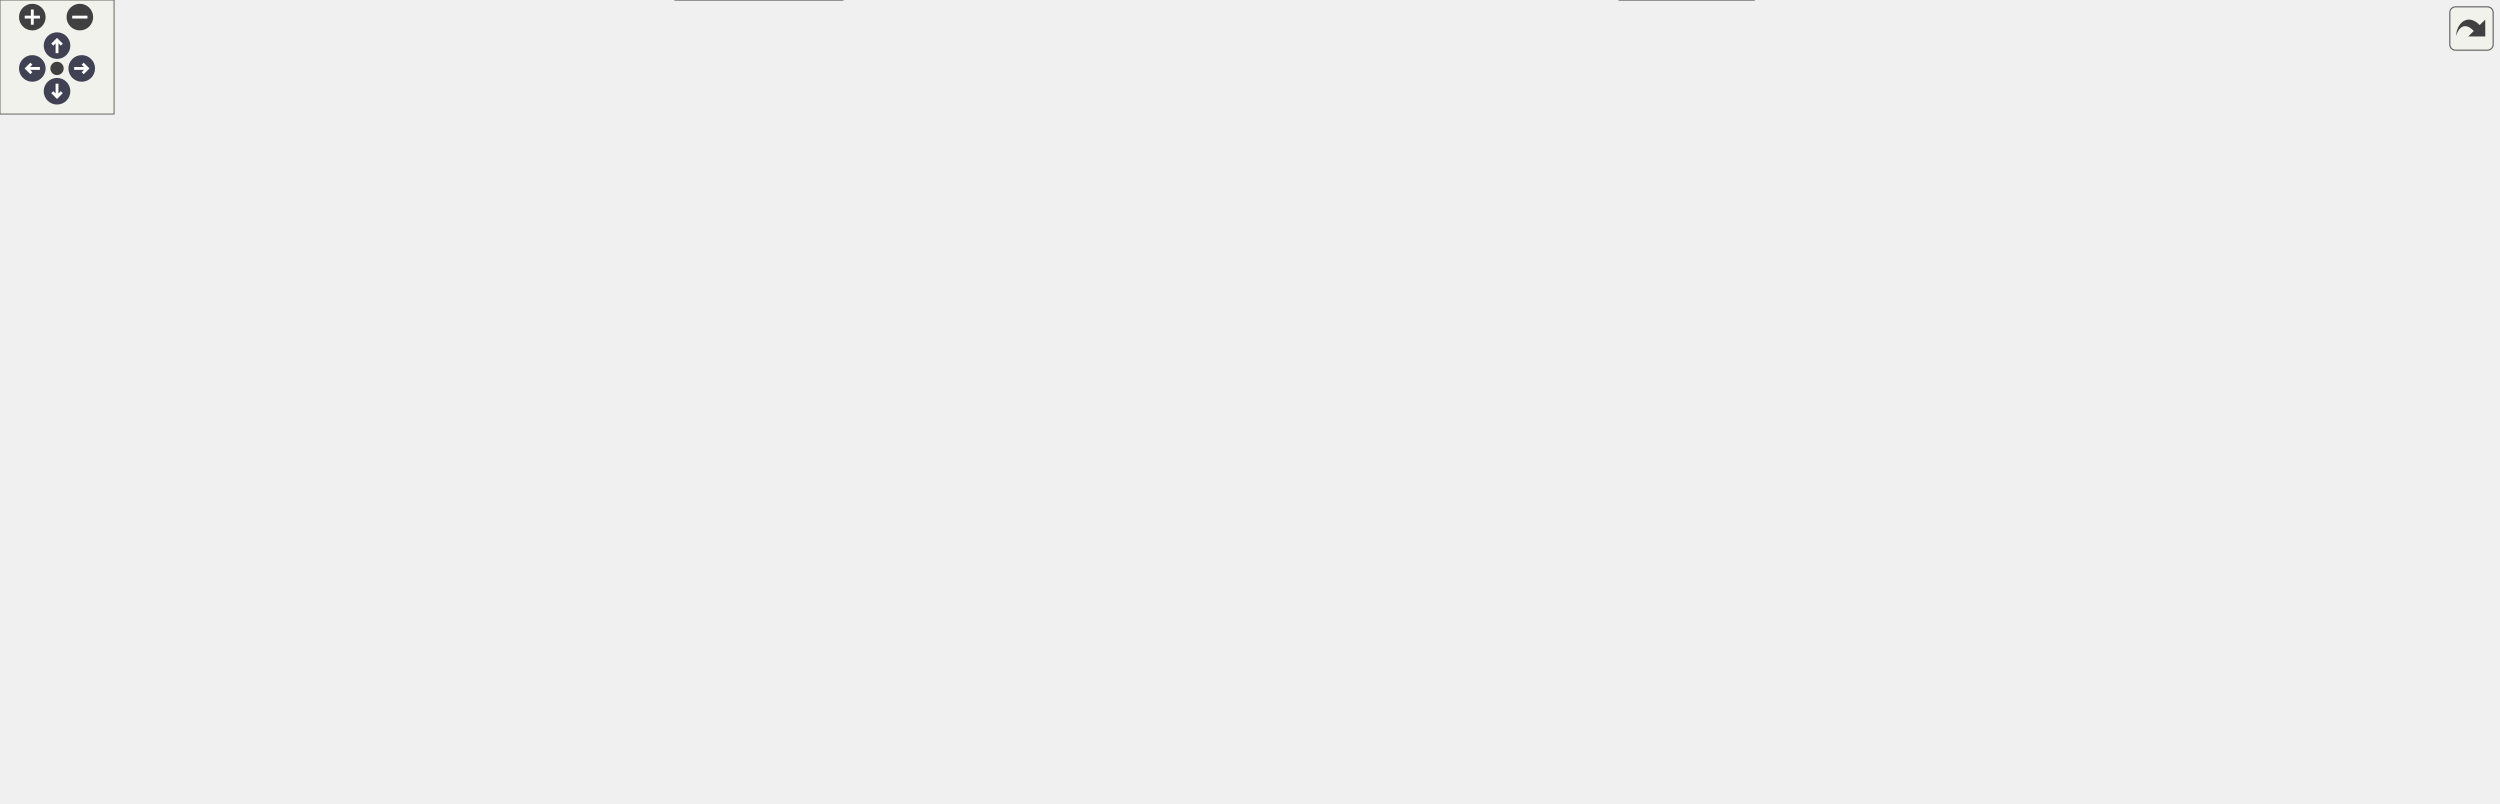
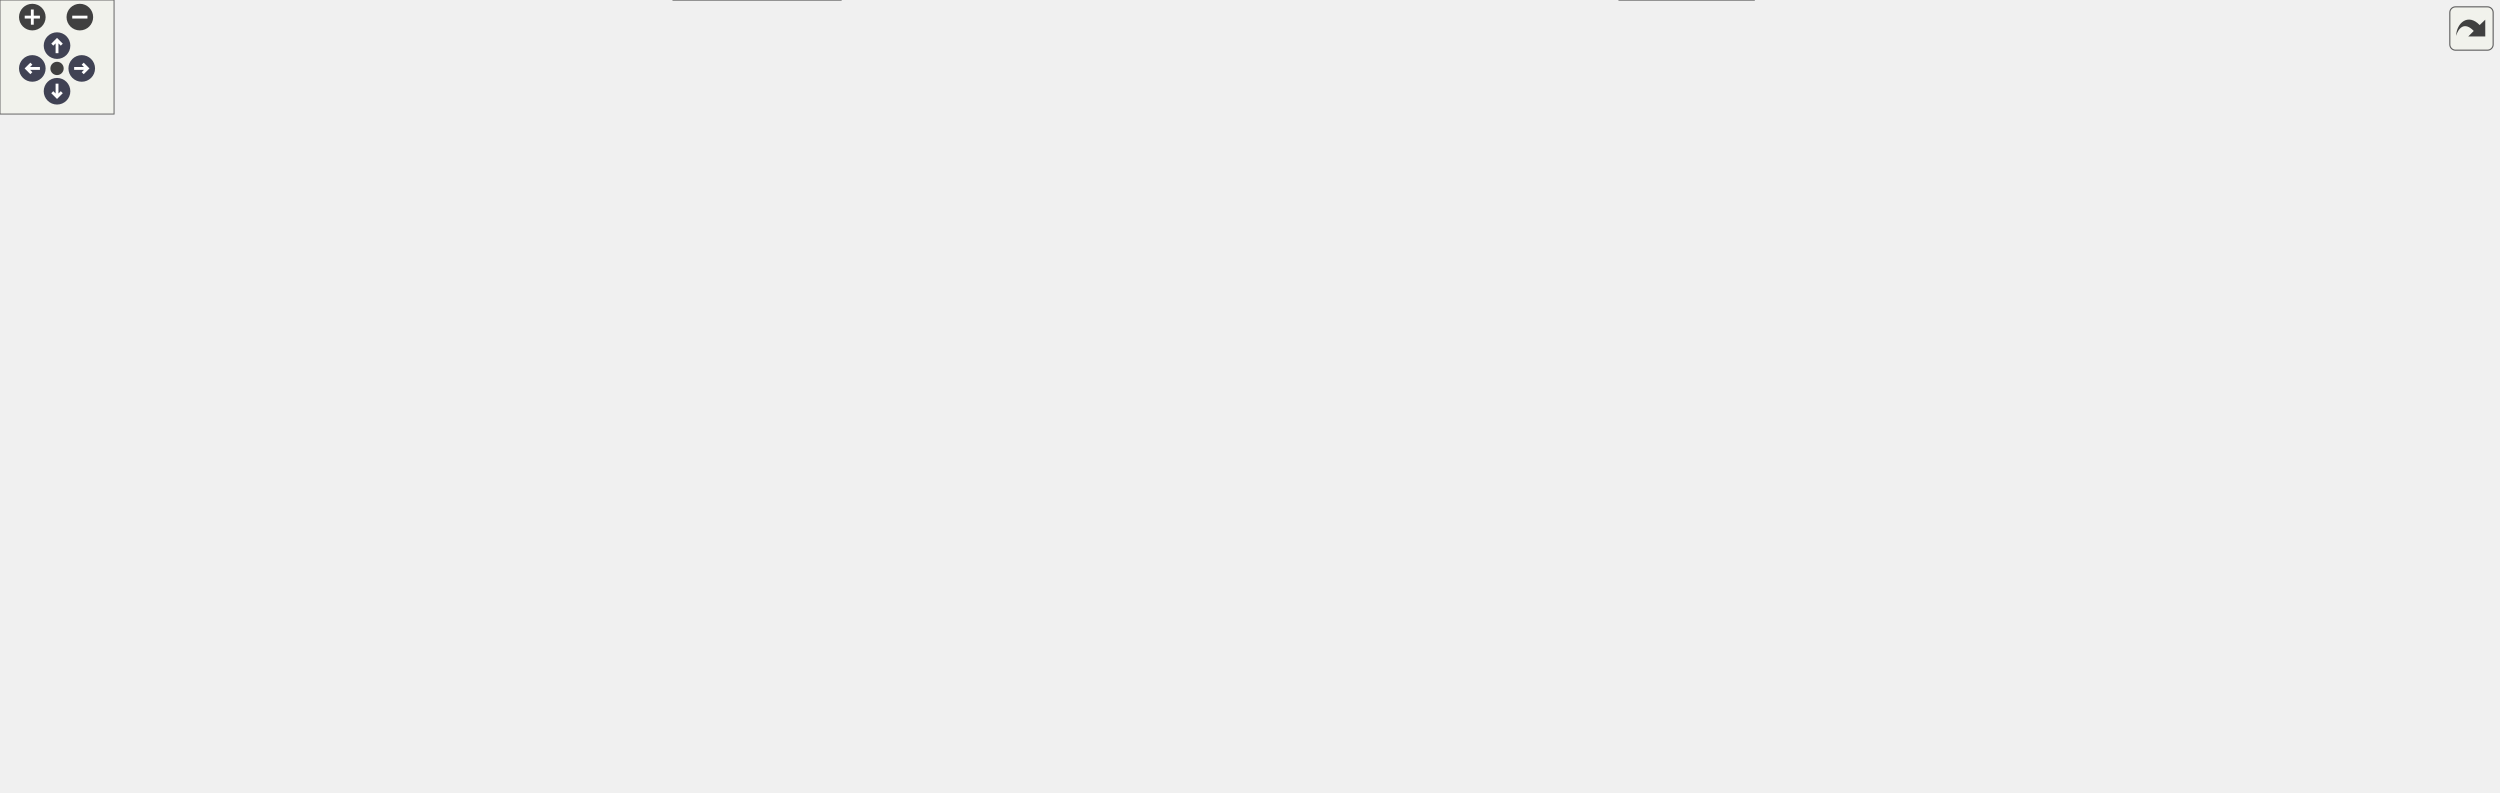
<svg xmlns="http://www.w3.org/2000/svg" xmlns:xlink="http://www.w3.org/1999/xlink" id="main" version="1.1" xml:space="preserve">
  <style type="text/css">
.node, .edge {opacity: 0.7;}
.node.selected, .edge.selected {opacity: 1;}
.edge:hover path { stroke: red; }
.edge:hover polygon { stroke: red; fill: red; }
</style>
  <defs>
    <circle id="rim" cx="0" cy="0" r="7" />
    <circle id="rim2" cx="0" cy="0" r="3.5" />
    <g id="zoomPlus">
      <use xlink:href="#rim" fill="#404040">
        <set attributeName="fill" to="#808080" begin="zoomplus.mouseover" end="zoomplus.mouseout" />
      </use>
      <path d="M-4,0h8M0,-4v8" fill="none" stroke="white" stroke-width="1.5" pointer-events="none" />
    </g>
    <g id="zoomMin">
      <use xlink:href="#rim" fill="#404040">
        <set attributeName="fill" to="#808080" begin="zoomminus.mouseover" end="zoomminus.mouseout" />
      </use>
      <path d="M-4,0h8" fill="none" stroke="white" stroke-width="1.5" pointer-events="none" />
    </g>
    <g id="arrowUp" transform="translate(30 24)">
      <use xlink:href="#rim" />
      <path pointer-events="none" fill="none" stroke="white" stroke-width="1.5" d="M0,-3.0v7 M-2.5,-0.5L0,-3.0L2.5,-0.5" />
    </g>
    <g id="arrowRight" transform="rotate(90) translate(36 -43)">
      <use xlink:href="#rim" />
      <path pointer-events="none" fill="none" stroke="white" stroke-width="1.5" d="M0,-3.0v7 M-2.5,-0.5L0,-3.0L2.5,-0.5" />
    </g>
    <g id="arrowDown" transform="rotate(180) translate(-30 -48)">
      <use xlink:href="#rim" />
      <path pointer-events="none" fill="none" stroke="white" stroke-width="1.5" d="M0,-3.0v7 M-2.5,-0.5L0,-3.0L2.5,-0.5" />
    </g>
    <g id="arrowLeft" transform="rotate(270) translate(-36 17)">
      <use xlink:href="#rim" />
      <path pointer-events="none" fill="none" stroke="white" stroke-width="1.5" d="M0,-3.0v7 M-2.5,-0.5L0,-3.0L2.5,-0.5" />
    </g>
    <g id="resetDef">
      <use xlink:href="#rim2" fill="#404040">
        <set attributeName="fill" to="#808080" begin="reset.mouseover" end="reset.mouseout" />
      </use>
    </g>
  </defs>
  <svg id="graph" class="graph">
    <g id="viewport">
      <g id="Node000001" class="node">
        <g id="a_Node000001">
          <a xlink:title="Compile-time configuration.">
-             <polygon fill="#999999" stroke="#666666" points="694.12,-362 596.38,-362 596.38,-342.75 694.12,-342.75 694.12,-362" />
-             <text text-anchor="middle" x="645.25" y="-348.5" font-family="Helvetica,sans-Serif" font-size="10.00">include/sir/config.h</text>
+             <polygon fill="#999999" stroke="#666666" points="694.12,-356 596.38,-356 596.38,-337.5 694.12,-337.5 694.12,-356" />
+             <text text-anchor="middle" x="645.25" y="-342.5" font-family="Helvetica,sans-Serif" font-size="10.00">include/sir/config.h</text>
          </a>
        </g>
      </g>
      <g id="Node000002" class="node">
        <g id="a_Node000002">
          <a xlink:href="types_8h_source.html" target="_top" xlink:title=" ">
-             <polygon fill="white" stroke="#666666" points="693,-306.75 597.5,-306.75 597.5,-287.5 693,-287.5 693,-306.75" />
-             <text text-anchor="middle" x="645.25" y="-293.25" font-family="Helvetica,sans-Serif" font-size="10.00">include/sir/types.h</text>
+             <polygon fill="white" stroke="#666666" points="693,-301.5 597.5,-301.5 597.5,-283 693,-283 693,-301.5" />
+             <text text-anchor="middle" x="645.25" y="-288" font-family="Helvetica,sans-Serif" font-size="10.00">include/sir/types.h</text>
          </a>
        </g>
      </g>
      <g id="edge1_Node000001_Node000002" class="edge">
        <g id="a_edge1_Node000001_Node000002">
          <a xlink:title=" ">
-             <path fill="none" stroke="#63b8ff" d="M645.25,-331.13C645.25,-322.84 645.25,-313.67 645.25,-307.11" />
-             <polygon fill="#63b8ff" stroke="#63b8ff" points="641.75,-331.07 645.25,-341.07 648.75,-331.07 641.75,-331.07" />
+             <path fill="none" stroke="#63b8ff" d="M645.25,-326.22C645.25,-317.79 645.25,-308.36 645.25,-301.76" />
+             <polygon fill="#63b8ff" stroke="#63b8ff" points="641.75,-326.08 645.25,-336.08 648.75,-326.08 641.75,-326.08" />
          </a>
        </g>
      </g>
      <g id="Node000003" class="node">
        <g id="a_Node000003">
          <a xlink:href="sir_8h.html" target="_top" xlink:title="Public interface to libsir.">
-             <polygon fill="white" stroke="#666666" points="548.12,-129.75 480.38,-129.75 480.38,-110.5 548.12,-110.5 548.12,-129.75" />
-             <text text-anchor="middle" x="514.25" y="-116.25" font-family="Helvetica,sans-Serif" font-size="10.00">include/sir.h</text>
+             <polygon fill="white" stroke="#666666" points="548.5,-127.5 480,-127.5 480,-109 548.5,-109 548.5,-127.5" />
+             <text text-anchor="middle" x="514.25" y="-114" font-family="Helvetica,sans-Serif" font-size="10.00">include/sir.h</text>
          </a>
        </g>
      </g>
      <g id="edge2_Node000002_Node000003" class="edge">
        <g id="a_edge2_Node000002_Node000003">
          <a xlink:title=" ">
-             <path fill="none" stroke="#63b8ff" d="M615.51,-281.97C582.53,-264.43 531.12,-231.11 509.25,-185 500.67,-166.91 506.63,-142.68 510.92,-129.89" />
-             <polygon fill="#63b8ff" stroke="#63b8ff" points="613.66,-284.96 624.16,-286.42 616.86,-278.74 613.66,-284.96" />
+             <path fill="none" stroke="#63b8ff" d="M616.21,-277.83C583.29,-260.81 531.32,-228.03 509.25,-182 500.75,-164.26 506.67,-140.45 510.94,-127.87" />
+             <polygon fill="#63b8ff" stroke="#63b8ff" points="614.26,-281.27 624.77,-282.61 617.39,-275 614.26,-281.27" />
          </a>
        </g>
      </g>
      <g id="Node000010" class="node">
        <g id="a_Node000010">
          <a xlink:href="condition_8h.html" target="_top" xlink:title=" ">
-             <polygon fill="white" stroke="#666666" points="110.5,-185 0,-185 0,-165.75 110.5,-165.75 110.5,-185" />
-             <text text-anchor="middle" x="55.25" y="-171.5" font-family="Helvetica,sans-Serif" font-size="10.00">include/sir/condition.h</text>
+             <polygon fill="white" stroke="#666666" points="110.5,-182 0,-182 0,-163.5 110.5,-163.5 110.5,-182" />
+             <text text-anchor="middle" x="55.25" y="-168.5" font-family="Helvetica,sans-Serif" font-size="10.00">include/sir/condition.h</text>
          </a>
        </g>
      </g>
      <g id="edge10_Node000002_Node000010" class="edge">
        <g id="a_edge10_Node000002_Node000010">
          <a xlink:title=" ">
-             <path fill="none" stroke="#63b8ff" d="M585.75,-296.27C467.18,-295.7 205.96,-289.97 126.25,-251.5 95.22,-236.52 70.8,-201.75 60.53,-185.3" />
-             <polygon fill="#63b8ff" stroke="#63b8ff" points="585.59,-299.77 595.6,-296.3 585.61,-292.77 585.59,-299.77" />
+             <path fill="none" stroke="#63b8ff" d="M586.37,-291.42C467.95,-290.92 205.39,-285.37 125.25,-247 94.79,-232.42 70.64,-198.51 60.48,-182.46" />
+             <polygon fill="#63b8ff" stroke="#63b8ff" points="586.02,-294.92 596.04,-291.45 586.05,-287.92 586.02,-294.92" />
          </a>
        </g>
      </g>
      <g id="Node000012" class="node">
        <g id="a_Node000012">
          <a xlink:href="console_8h_source.html" target="_top" xlink:title=" ">
-             <polygon fill="white" stroke="#666666" points="187.88,-129.75 82.62,-129.75 82.62,-110.5 187.88,-110.5 187.88,-129.75" />
-             <text text-anchor="middle" x="135.25" y="-116.25" font-family="Helvetica,sans-Serif" font-size="10.00">include/sir/console.h</text>
+             <polygon fill="white" stroke="#666666" points="187.88,-127.5 82.62,-127.5 82.62,-109 187.88,-109 187.88,-127.5" />
+             <text text-anchor="middle" x="135.25" y="-114" font-family="Helvetica,sans-Serif" font-size="10.00">include/sir/console.h</text>
          </a>
        </g>
      </g>
      <g id="edge12_Node000002_Node000012" class="edge">
        <g id="a_edge12_Node000002_Node000012">
          <a xlink:title=" ">
-             <path fill="none" stroke="#63b8ff" d="M585.73,-296.24C511.26,-294.75 380.69,-286.7 275.25,-251.5 219.25,-232.81 198.73,-229.78 160.25,-185 146.13,-168.56 139.45,-143.21 136.77,-129.93" />
-             <polygon fill="#63b8ff" stroke="#63b8ff" points="585.62,-299.74 595.68,-296.4 585.73,-292.74 585.62,-299.74" />
+             <path fill="none" stroke="#63b8ff" d="M586.37,-290.87C512.83,-288.87 383.95,-280.35 279.25,-247 221.46,-228.59 199.24,-227.61 159.25,-182 145.26,-166.04 139.03,-141.06 136.6,-127.95" />
+             <polygon fill="#63b8ff" stroke="#63b8ff" points="586.17,-294.38 596.25,-291.12 586.33,-287.39 586.17,-294.38" />
          </a>
        </g>
      </g>
      <g id="Node000013" class="node">
        <g id="a_Node000013">
          <a xlink:href="defaults_8h.html" target="_top" xlink:title="Default levels, options, and text styling.">
-             <polygon fill="white" stroke="#666666" points="744.25,-185 638.25,-185 638.25,-165.75 744.25,-165.75 744.25,-185" />
-             <text text-anchor="middle" x="691.25" y="-171.5" font-family="Helvetica,sans-Serif" font-size="10.00">include/sir/defaults.h</text>
+             <polygon fill="white" stroke="#666666" points="744.25,-182 638.25,-182 638.25,-163.5 744.25,-163.5 744.25,-182" />
+             <text text-anchor="middle" x="691.25" y="-168.5" font-family="Helvetica,sans-Serif" font-size="10.00">include/sir/defaults.h</text>
          </a>
        </g>
      </g>
      <g id="edge13_Node000002_Node000013" class="edge">
        <g id="a_edge13_Node000002_Node000013">
          <a xlink:title=" ">
-             <path fill="none" stroke="#63b8ff" d="M652.75,-276.6C662.83,-250.37 680.32,-204.82 687.75,-185.48" />
-             <polygon fill="#63b8ff" stroke="#63b8ff" points="649.57,-275.12 649.25,-285.71 656.1,-277.63 649.57,-275.12" />
+             <path fill="none" stroke="#63b8ff" d="M652.46,-272.84C662.52,-247.13 680.4,-201.46 687.85,-182.44" />
+             <polygon fill="#63b8ff" stroke="#63b8ff" points="648.94,-271.21 648.56,-281.8 655.46,-273.76 648.94,-271.21" />
          </a>
        </g>
      </g>
      <g id="Node000014" class="node">
        <g id="a_Node000014">
          <a xlink:href="errors_8h_source.html" target="_top" xlink:title=" ">
-             <polygon fill="white" stroke="#666666" points="462.38,-245.88 366.12,-245.88 366.12,-226.62 462.38,-226.62 462.38,-245.88" />
-             <text text-anchor="middle" x="414.25" y="-232.38" font-family="Helvetica,sans-Serif" font-size="10.00">include/sir/errors.h</text>
+             <polygon fill="white" stroke="#666666" points="462.75,-241.75 365.75,-241.75 365.75,-223.25 462.75,-223.25 462.75,-241.75" />
+             <text text-anchor="middle" x="414.25" y="-228.25" font-family="Helvetica,sans-Serif" font-size="10.00">include/sir/errors.h</text>
          </a>
        </g>
      </g>
      <g id="edge15_Node000002_Node000014" class="edge">
        <g id="a_edge15_Node000002_Node000014">
          <a xlink:title=" ">
-             <path fill="none" stroke="#63b8ff" d="M598.7,-284.26C554.76,-273.06 489.83,-256.51 449.88,-246.33" />
-             <polygon fill="#63b8ff" stroke="#63b8ff" points="597.64,-287.6 608.2,-286.68 599.37,-280.82 597.64,-287.6" />
+             <path fill="none" stroke="#63b8ff" d="M599.95,-279.92C555.67,-268.86 489.23,-252.25 448.99,-242.18" />
+             <polygon fill="#63b8ff" stroke="#63b8ff" points="598.87,-283.51 609.42,-282.54 600.56,-276.72 598.87,-283.51" />
          </a>
        </g>
      </g>
      <g id="Node000015" class="node">
        <g id="a_Node000015">
          <a xlink:href="helpers_8h_source.html" target="_top" xlink:title=" ">
-             <polygon fill="white" stroke="#666666" points="272.75,-185 169.75,-185 169.75,-165.75 272.75,-165.75 272.75,-185" />
-             <text text-anchor="middle" x="221.25" y="-171.5" font-family="Helvetica,sans-Serif" font-size="10.00">include/sir/helpers.h</text>
+             <polygon fill="white" stroke="#666666" points="272.12,-182 168.38,-182 168.38,-163.5 272.12,-163.5 272.12,-182" />
+             <text text-anchor="middle" x="220.25" y="-168.5" font-family="Helvetica,sans-Serif" font-size="10.00">include/sir/helpers.h</text>
          </a>
        </g>
      </g>
      <g id="edge32_Node000002_Node000015" class="edge">
        <g id="a_edge32_Node000002_Node000015">
          <a xlink:title=" ">
-             <path fill="none" stroke="#63b8ff" d="M585.66,-295.11C522,-292.31 419.07,-282.77 336.25,-251.5 293.64,-235.41 250.6,-201.51 231.49,-185.33" />
-             <polygon fill="#63b8ff" stroke="#63b8ff" points="585.43,-298.6 595.56,-295.5 585.7,-291.61 585.43,-298.6" />
+             <path fill="none" stroke="#63b8ff" d="M586.09,-289.99C522.74,-286.99 420.16,-277.36 337.25,-247 294.27,-231.26 250.29,-198.23 230.74,-182.47" />
+             <polygon fill="#63b8ff" stroke="#63b8ff" points="585.92,-293.52 596.06,-290.46 586.22,-286.53 585.92,-293.52" />
          </a>
        </g>
      </g>
      <g id="Node000017" class="node">
        <g id="a_Node000017">
          <a xlink:href="filecache_8h_source.html" target="_top" xlink:title=" ">
-             <polygon fill="white" stroke="#666666" points="752.5,-129.75 642,-129.75 642,-110.5 752.5,-110.5 752.5,-129.75" />
-             <text text-anchor="middle" x="697.25" y="-116.25" font-family="Helvetica,sans-Serif" font-size="10.00">include/sir/filecache.h</text>
+             <polygon fill="white" stroke="#666666" points="752.5,-127.5 642,-127.5 642,-109 752.5,-109 752.5,-127.5" />
+             <text text-anchor="middle" x="697.25" y="-114" font-family="Helvetica,sans-Serif" font-size="10.00">include/sir/filecache.h</text>
          </a>
        </g>
      </g>
      <g id="edge29_Node000002_Node000017" class="edge">
        <g id="a_edge29_Node000002_Node000017">
          <a xlink:title=" ">
-             <path fill="none" stroke="#63b8ff" d="M668.51,-280.77C694.82,-261.85 736.2,-227 753.25,-185 756.47,-177.07 756.96,-173.46 753.25,-165.75 745.53,-149.73 728.96,-137.69 715.84,-130.17" />
-             <polygon fill="#63b8ff" stroke="#63b8ff" points="666.7,-277.77 660.49,-286.35 670.7,-283.51 666.7,-277.77" />
+             <path fill="none" stroke="#63b8ff" d="M668.16,-276.49C694.43,-258.04 736.1,-223.75 753.25,-182 762.68,-159.04 734.89,-138.9 715.16,-127.96" />
+             <polygon fill="#63b8ff" stroke="#63b8ff" points="666.54,-274.04 660.24,-282.56 670.48,-279.82 666.54,-274.04" />
          </a>
        </g>
      </g>
      <g id="Node000018" class="node">
        <g id="a_Node000018">
          <a xlink:href="maps_8h_source.html" target="_top" xlink:title=" ">
-             <polygon fill="white" stroke="#666666" points="386,-185 290.5,-185 290.5,-165.75 386,-165.75 386,-185" />
-             <text text-anchor="middle" x="338.25" y="-171.5" font-family="Helvetica,sans-Serif" font-size="10.00">include/sir/maps.h</text>
+             <polygon fill="white" stroke="#666666" points="386,-182 290.5,-182 290.5,-163.5 386,-163.5 386,-182" />
+             <text text-anchor="middle" x="338.25" y="-168.5" font-family="Helvetica,sans-Serif" font-size="10.00">include/sir/maps.h</text>
          </a>
        </g>
      </g>
      <g id="edge33_Node000002_Node000018" class="edge">
        <g id="a_edge33_Node000002_Node000018">
          <a xlink:title=" ">
-             <path fill="none" stroke="#63b8ff" d="M585.94,-294.46C511.58,-291.13 389.86,-281.18 357.25,-251.5 338.35,-234.29 337.04,-201.25 337.62,-185.35" />
-             <polygon fill="#63b8ff" stroke="#63b8ff" points="585.35,-297.94 595.49,-294.86 585.64,-290.94 585.35,-297.94" />
+             <path fill="none" stroke="#63b8ff" d="M586.43,-289.66C512.14,-286.42 390.03,-276.62 357.25,-247 338.53,-230.09 337.2,-197.34 337.71,-182.02" />
+             <polygon fill="#63b8ff" stroke="#63b8ff" points="585.89,-293.18 596.03,-290.09 586.18,-286.18 585.89,-293.18" />
          </a>
        </g>
      </g>
      <g id="Node000019" class="node">
        <g id="a_Node000019">
          <a xlink:href="mutex_8h_source.html" target="_top" xlink:title=" ">
-             <polygon fill="white" stroke="#666666" points="936.5,-245.88 838,-245.88 838,-226.62 936.5,-226.62 936.5,-245.88" />
-             <text text-anchor="middle" x="887.25" y="-232.38" font-family="Helvetica,sans-Serif" font-size="10.00">include/sir/mutex.h</text>
+             <polygon fill="white" stroke="#666666" points="936.12,-241.75 838.38,-241.75 838.38,-223.25 936.12,-223.25 936.12,-241.75" />
+             <text text-anchor="middle" x="887.25" y="-228.25" font-family="Helvetica,sans-Serif" font-size="10.00">include/sir/mutex.h</text>
          </a>
        </g>
      </g>
      <g id="edge35_Node000002_Node000019" class="edge">
        <g id="a_edge35_Node000002_Node000019">
          <a xlink:title=" ">
-             <path fill="none" stroke="#63b8ff" d="M693.44,-284.4C739.47,-273.2 807.9,-256.56 849.93,-246.33" />
-             <polygon fill="#63b8ff" stroke="#63b8ff" points="692.89,-280.93 684,-286.7 694.55,-287.73 692.89,-280.93" />
+             <path fill="none" stroke="#63b8ff" d="M692.42,-279.99C738.8,-268.93 808.61,-252.27 850.86,-242.18" />
+             <polygon fill="#63b8ff" stroke="#63b8ff" points="691.66,-276.82 682.74,-282.54 693.28,-283.62 691.66,-276.82" />
          </a>
        </g>
      </g>
      <g id="Node000020" class="node">
        <g id="a_Node000020">
          <a xlink:href="plugins_8h_source.html" target="_top" xlink:title=" ">
-             <polygon fill="white" stroke="#666666" points="620.38,-185 518.12,-185 518.12,-165.75 620.38,-165.75 620.38,-185" />
-             <text text-anchor="middle" x="569.25" y="-171.5" font-family="Helvetica,sans-Serif" font-size="10.00">include/sir/plugins.h</text>
+             <polygon fill="white" stroke="#666666" points="620.38,-182 518.12,-182 518.12,-163.5 620.38,-163.5 620.38,-182" />
+             <text text-anchor="middle" x="569.25" y="-168.5" font-family="Helvetica,sans-Serif" font-size="10.00">include/sir/plugins.h</text>
          </a>
        </g>
      </g>
      <g id="edge37_Node000002_Node000020" class="edge">
        <g id="a_edge37_Node000002_Node000020">
          <a xlink:title=" ">
-             <path fill="none" stroke="#63b8ff" d="M633.52,-277.65C616.99,-251.6 587.47,-205.08 575.03,-185.48" />
-             <polygon fill="#63b8ff" stroke="#63b8ff" points="630.41,-279.28 638.73,-285.85 636.32,-275.53 630.41,-279.28" />
+             <path fill="none" stroke="#63b8ff" d="M634.01,-273.87C617.51,-248.36 587.34,-201.72 574.87,-182.44" />
+             <polygon fill="#63b8ff" stroke="#63b8ff" points="631.41,-275.3 639.78,-281.8 637.29,-271.5 631.41,-275.3" />
          </a>
        </g>
      </g>
      <g id="Node000021" class="node">
        <g id="a_Node000021">
          <a xlink:href="queue_8h_source.html" target="_top" xlink:title=" ">
-             <polygon fill="white" stroke="#666666" points="1052.12,-245.88 954.38,-245.88 954.38,-226.62 1052.12,-226.62 1052.12,-245.88" />
-             <text text-anchor="middle" x="1003.25" y="-232.38" font-family="Helvetica,sans-Serif" font-size="10.00">include/sir/queue.h</text>
+             <polygon fill="white" stroke="#666666" points="1052.12,-241.75 954.38,-241.75 954.38,-223.25 1052.12,-223.25 1052.12,-241.75" />
+             <text text-anchor="middle" x="1003.25" y="-228.25" font-family="Helvetica,sans-Serif" font-size="10.00">include/sir/queue.h</text>
          </a>
        </g>
      </g>
      <g id="edge39_Node000002_Node000021" class="edge">
        <g id="a_edge39_Node000002_Node000021">
          <a xlink:title=" ">
-             <path fill="none" stroke="#63b8ff" d="M704.56,-288.96C765.28,-281.24 862.25,-267.83 945.25,-251.5 952.78,-250.02 960.8,-248.2 968.4,-246.37" />
-             <polygon fill="#63b8ff" stroke="#63b8ff" points="704.27,-285.47 694.79,-290.19 705.15,-292.42 704.27,-285.47" />
+             <path fill="none" stroke="#63b8ff" d="M704.15,-284.02C764.81,-276.23 861.99,-262.8 945.25,-247 952.56,-245.61 960.35,-243.94 967.77,-242.25" />
+             <polygon fill="#63b8ff" stroke="#63b8ff" points="703.73,-280.67 694.25,-285.41 704.62,-287.61 703.73,-280.67" />
          </a>
        </g>
      </g>
      <g id="Node000022" class="node">
        <g id="a_Node000022">
          <a xlink:href="textstyle_8h_source.html" target="_top" xlink:title=" ">
-             <polygon fill="white" stroke="#666666" points="879.75,-129.75 770.75,-129.75 770.75,-110.5 879.75,-110.5 879.75,-129.75" />
-             <text text-anchor="middle" x="825.25" y="-116.25" font-family="Helvetica,sans-Serif" font-size="10.00">include/sir/textstyle.h</text>
+             <polygon fill="white" stroke="#666666" points="879.75,-127.5 770.75,-127.5 770.75,-109 879.75,-109 879.75,-127.5" />
+             <text text-anchor="middle" x="825.25" y="-114" font-family="Helvetica,sans-Serif" font-size="10.00">include/sir/textstyle.h</text>
          </a>
        </g>
      </g>
      <g id="edge41_Node000002_Node000022" class="edge">
        <g id="a_edge41_Node000002_Node000022">
          <a xlink:title=" ">
-             <path fill="none" stroke="#63b8ff" d="M680.57,-282.64C697.38,-275.12 717.08,-264.61 732.25,-251.5 775.38,-214.24 809.07,-153.05 820.78,-130.15" />
-             <polygon fill="#63b8ff" stroke="#63b8ff" points="679.23,-279.41 671.41,-286.56 681.98,-285.85 679.23,-279.41" />
+             <path fill="none" stroke="#63b8ff" d="M678.91,-278.29C695.76,-270.77 715.8,-260.17 731.25,-247 774.42,-210.21 808.98,-149.91 820.83,-127.76" />
+             <polygon fill="#63b8ff" stroke="#63b8ff" points="677.72,-275.42 669.91,-282.57 680.48,-281.85 677.72,-275.42" />
          </a>
        </g>
      </g>
      <g id="Node000023" class="node">
        <g id="a_Node000023">
          <a xlink:href="threadpool_8h_source.html" target="_top" xlink:title=" ">
-             <polygon fill="white" stroke="#666666" points="1186.5,-245.88 1070,-245.88 1070,-226.62 1186.5,-226.62 1186.5,-245.88" />
-             <text text-anchor="middle" x="1128.25" y="-232.38" font-family="Helvetica,sans-Serif" font-size="10.00">include/sir/threadpool.h</text>
+             <polygon fill="white" stroke="#666666" points="1186.5,-241.75 1070,-241.75 1070,-223.25 1186.5,-223.25 1186.5,-241.75" />
+             <text text-anchor="middle" x="1128.25" y="-228.25" font-family="Helvetica,sans-Serif" font-size="10.00">include/sir/threadpool.h</text>
          </a>
        </g>
      </g>
      <g id="edge44_Node000002_Node000023" class="edge">
        <g id="a_edge44_Node000002_Node000023">
          <a xlink:title=" ">
-             <path fill="none" stroke="#63b8ff" d="M704.62,-291.69C785.57,-285.19 934.94,-271.65 1061.25,-251.5 1070.18,-250.08 1079.71,-248.24 1088.7,-246.37" />
-             <polygon fill="#63b8ff" stroke="#63b8ff" points="704.39,-288.19 694.7,-292.47 704.94,-295.17 704.39,-288.19" />
+             <path fill="none" stroke="#63b8ff" d="M704.43,-286.7C785.3,-280.08 934.75,-266.43 1061.25,-247 1069.93,-245.67 1079.19,-243.98 1087.97,-242.25" />
+             <polygon fill="#63b8ff" stroke="#63b8ff" points="704.16,-283.29 694.48,-287.58 704.73,-290.26 704.16,-283.29" />
          </a>
        </g>
      </g>
      <g id="Node000024" class="node">
        <g id="a_Node000024">
          <a xlink:href="plugin__sample_8h_source.html" target="_top" xlink:title=" ">
-             <polygon fill="white" stroke="#666666" points="1314.12,-251.5 1204.38,-251.5 1204.38,-221 1314.12,-221 1314.12,-251.5" />
-             <text text-anchor="start" x="1212.38" y="-238" font-family="Helvetica,sans-Serif" font-size="10.00">plugins/sample/plugin</text>
-             <text text-anchor="middle" x="1259.25" y="-226.75" font-family="Helvetica,sans-Serif" font-size="10.00">_sample.h</text>
+             <polygon fill="white" stroke="#666666" points="1314.12,-247 1204.38,-247 1204.38,-218 1314.12,-218 1314.12,-247" />
+             <text text-anchor="start" x="1212.38" y="-233.5" font-family="Helvetica,sans-Serif" font-size="10.00">plugins/sample/plugin</text>
+             <text text-anchor="middle" x="1259.25" y="-223" font-family="Helvetica,sans-Serif" font-size="10.00">_sample.h</text>
          </a>
        </g>
      </g>
      <g id="edge46_Node000002_Node000024" class="edge">
        <g id="a_edge46_Node000002_Node000024">
          <a xlink:title=" ">
-             <path fill="none" stroke="#63b8ff" d="M704.82,-293.99C806.08,-289.76 1018.03,-278.29 1195.25,-251.5 1198.18,-251.06 1201.17,-250.56 1204.18,-250.02" />
-             <polygon fill="#63b8ff" stroke="#63b8ff" points="704.69,-290.49 694.84,-294.4 704.97,-297.49 704.69,-290.49" />
+             <path fill="none" stroke="#63b8ff" d="M704.18,-288.98C805.14,-284.54 1017.52,-272.79 1195.25,-247 1198.17,-246.58 1201.16,-246.1 1204.17,-245.58" />
+             <polygon fill="#63b8ff" stroke="#63b8ff" points="704.14,-285.52 694.3,-289.45 704.44,-292.51 704.14,-285.52" />
          </a>
        </g>
      </g>
      <g id="Node000004" class="node">
        <g id="a_Node000004">
          <a xlink:href="example_8c.html" target="_top" xlink:title="A simple demonstration of initialization, configuration, and basic usage of libsir.">
-             <polygon fill="white" stroke="#666666" points="290.62,-74.5 189.88,-74.5 189.88,-55.25 290.62,-55.25 290.62,-74.5" />
-             <text text-anchor="middle" x="240.25" y="-61" font-family="Helvetica,sans-Serif" font-size="10.00">example/example.c</text>
+             <polygon fill="white" stroke="#666666" points="288.88,-73 189.62,-73 189.62,-54.5 288.88,-54.5 288.88,-73" />
+             <text text-anchor="middle" x="239.25" y="-59.5" font-family="Helvetica,sans-Serif" font-size="10.00">example/example.c</text>
          </a>
        </g>
      </g>
      <g id="edge3_Node000003_Node000004" class="edge">
        <g id="a_edge3_Node000003_Node000004">
          <a xlink:title=" ">
-             <path fill="none" stroke="#63b8ff" d="M468.91,-110.31C418.53,-100.52 337.6,-84.79 286.75,-74.91" />
-             <polygon fill="#63b8ff" stroke="#63b8ff" points="468.13,-113.73 478.62,-112.2 469.47,-106.86 468.13,-113.73" />
+             <path fill="none" stroke="#63b8ff" d="M469.03,-108.62C418.13,-98.9 335.91,-83.2 284.85,-73.46" />
+             <polygon fill="#63b8ff" stroke="#63b8ff" points="468.22,-112.22 478.7,-110.65 469.53,-105.34 468.22,-112.22" />
          </a>
        </g>
      </g>
      <g id="Node000005" class="node">
        <g id="a_Node000005">
-           <a xlink:href="sir_8hh_source.html" target="_top" xlink:title=" ">
-             <polygon fill="white" stroke="#666666" points="381.75,-74.5 308.75,-74.5 308.75,-55.25 381.75,-55.25 381.75,-74.5" />
-             <text text-anchor="middle" x="345.25" y="-61" font-family="Helvetica,sans-Serif" font-size="10.00">include/sir.hh</text>
+           <a xlink:href="sir_8hh.html" target="_top" xlink:title="C++ interface to libsir.">
+             <polygon fill="white" stroke="#666666" points="381.12,-73 307.38,-73 307.38,-54.5 381.12,-54.5 381.12,-73" />
+             <text text-anchor="middle" x="344.25" y="-59.5" font-family="Helvetica,sans-Serif" font-size="10.00">include/sir.hh</text>
          </a>
        </g>
      </g>
      <g id="edge4_Node000003_Node000005" class="edge">
        <g id="a_edge4_Node000003_Node000005">
          <a xlink:title=" ">
-             <path fill="none" stroke="#63b8ff" d="M474.78,-106.69C443.93,-96.97 401.79,-83.69 374.06,-74.95" />
-             <polygon fill="#63b8ff" stroke="#63b8ff" points="473.55,-109.97 484.14,-109.64 475.65,-103.29 473.55,-109.97" />
+             <path fill="none" stroke="#63b8ff" d="M476.02,-105.44C444.56,-95.73 400.68,-82.18 372.36,-73.43" />
+             <polygon fill="#63b8ff" stroke="#63b8ff" points="474.59,-108.97 485.18,-108.58 476.66,-102.29 474.59,-108.97" />
          </a>
        </g>
      </g>
      <g id="Node000007" class="node">
        <g id="a_Node000007">
          <a xlink:href="sir_8c.html" target="_top" xlink:title="Public interface to libsir.">
-             <polygon fill="white" stroke="#666666" points="620.5,-74.5 570,-74.5 570,-55.25 620.5,-55.25 620.5,-74.5" />
-             <text text-anchor="middle" x="595.25" y="-61" font-family="Helvetica,sans-Serif" font-size="10.00">src/sir.c</text>
+             <polygon fill="white" stroke="#666666" points="620.88,-73 569.62,-73 569.62,-54.5 620.88,-54.5 620.88,-73" />
+             <text text-anchor="middle" x="595.25" y="-59.5" font-family="Helvetica,sans-Serif" font-size="10.00">src/sir.c</text>
          </a>
        </g>
      </g>
      <g id="edge6_Node000003_Node000007" class="edge">
        <g id="a_edge6_Node000003_Node000007">
          <a xlink:title=" ">
-             <path fill="none" stroke="#63b8ff" d="M537.59,-103.78C551.79,-94.45 569.44,-82.85 581.44,-74.95" />
-             <polygon fill="#63b8ff" stroke="#63b8ff" points="535.69,-100.84 529.26,-109.26 539.53,-106.69 535.69,-100.84" />
+             <path fill="none" stroke="#63b8ff" d="M536.5,-102.83C551.04,-93.41 569.54,-81.42 581.85,-73.43" />
+             <polygon fill="#63b8ff" stroke="#63b8ff" points="535.11,-100.2 528.63,-108.58 538.92,-106.08 535.11,-100.2" />
          </a>
        </g>
      </g>
      <g id="Node000008" class="node">
        <g id="a_Node000008">
          <a xlink:href="tests__shared_8h_source.html" target="_top" xlink:title=" ">
-             <polygon fill="white" stroke="#666666" points="504.88,-74.5 399.62,-74.5 399.62,-55.25 504.88,-55.25 504.88,-74.5" />
-             <text text-anchor="middle" x="452.25" y="-61" font-family="Helvetica,sans-Serif" font-size="10.00">tests/tests_shared.h</text>
+             <polygon fill="white" stroke="#666666" points="504.88,-73 399.62,-73 399.62,-54.5 504.88,-54.5 504.88,-73" />
+             <text text-anchor="middle" x="452.25" y="-59.5" font-family="Helvetica,sans-Serif" font-size="10.00">tests/tests_shared.h</text>
          </a>
        </g>
      </g>
      <g id="edge7_Node000003_Node000008" class="edge">
        <g id="a_edge7_Node000003_Node000008">
          <a xlink:title=" ">
-             <path fill="none" stroke="#63b8ff" d="M495.05,-102.64C484.35,-93.44 471.44,-82.35 462.61,-74.77" />
-             <polygon fill="#63b8ff" stroke="#63b8ff" points="492.72,-105.25 502.58,-109.11 497.28,-99.94 492.72,-105.25" />
+             <path fill="none" stroke="#63b8ff" d="M495.88,-101.7C484.9,-92.39 471.35,-80.93 462.3,-73.26" />
+             <polygon fill="#63b8ff" stroke="#63b8ff" points="493.12,-104.79 503.01,-108.58 497.64,-99.45 493.12,-104.79" />
          </a>
        </g>
      </g>
      <g id="Node000006" class="node">
        <g id="a_Node000006">
          <a xlink:href="tests_09_09_8hh_source.html" target="_top" xlink:title=" ">
-             <polygon fill="white" stroke="#666666" points="443.25,-19.25 355.25,-19.25 355.25,0 443.25,0 443.25,-19.25" />
-             <text text-anchor="middle" x="399.25" y="-5.75" font-family="Helvetica,sans-Serif" font-size="10.00">tests/tests++.hh</text>
+             <polygon fill="white" stroke="#666666" points="442.25,-18.5 354.25,-18.5 354.25,0 442.25,0 442.25,-18.5" />
+             <text text-anchor="middle" x="398.25" y="-5" font-family="Helvetica,sans-Serif" font-size="10.00">tests/tests++.hh</text>
          </a>
        </g>
      </g>
      <g id="edge5_Node000005_Node000006" class="edge">
        <g id="a_edge5_Node000005_Node000006">
          <a xlink:title=" ">
-             <path fill="none" stroke="#63b8ff" d="M362.29,-47.07C371.51,-37.98 382.54,-27.1 390.14,-19.61" />
-             <polygon fill="#63b8ff" stroke="#63b8ff" points="359.91,-44.51 355.24,-54.02 364.82,-49.49 359.91,-44.51" />
+             <path fill="none" stroke="#63b8ff" d="M360.82,-46.64C370.28,-37.44 381.77,-26.27 389.5,-18.76" />
+             <polygon fill="#63b8ff" stroke="#63b8ff" points="358.9,-43.6 354.17,-53.08 363.78,-48.62 358.9,-43.6" />
          </a>
        </g>
      </g>
      <g id="edge8_Node000008_Node000006" class="edge">
        <g id="a_edge8_Node000008_Node000006">
          <a xlink:title=" ">
-             <path fill="none" stroke="#63b8ff" d="M435.53,-47.07C426.47,-37.98 415.65,-27.1 408.19,-19.61" />
-             <polygon fill="#63b8ff" stroke="#63b8ff" points="432.9,-49.39 442.43,-54.01 437.86,-44.45 432.9,-49.39" />
+             <path fill="none" stroke="#63b8ff" d="M435.68,-46.64C426.22,-37.44 414.73,-26.27 407,-18.76" />
+             <polygon fill="#63b8ff" stroke="#63b8ff" points="432.72,-48.62 442.33,-53.08 437.6,-43.6 432.72,-48.62" />
          </a>
        </g>
      </g>
      <g id="Node000009" class="node">
        <g id="a_Node000009">
          <a xlink:href="tests_8h_source.html" target="_top" xlink:title=" ">
-             <polygon fill="white" stroke="#666666" points="922.62,-19.25 851.88,-19.25 851.88,0 922.62,0 922.62,-19.25" />
-             <text text-anchor="middle" x="887.25" y="-5.75" font-family="Helvetica,sans-Serif" font-size="10.00">tests/tests.h</text>
+             <polygon fill="white" stroke="#666666" points="922.62,-18.5 851.88,-18.5 851.88,0 922.62,0 922.62,-18.5" />
+             <text text-anchor="middle" x="887.25" y="-5" font-family="Helvetica,sans-Serif" font-size="10.00">tests/tests.h</text>
          </a>
        </g>
      </g>
      <g id="edge9_Node000008_Node000009" class="edge">
        <g id="a_edge9_Node000008_Node000009">
          <a xlink:title=" ">
-             <path fill="none" stroke="#63b8ff" d="M516.36,-56.03C609.17,-44.67 777.87,-24.01 851.4,-15.01" />
-             <polygon fill="#63b8ff" stroke="#63b8ff" points="516.16,-52.53 506.66,-57.21 517.01,-59.47 516.16,-52.53" />
+             <path fill="none" stroke="#63b8ff" d="M515.79,-55.08C608.48,-43.89 777.73,-23.47 851.4,-14.58" />
+             <polygon fill="#63b8ff" stroke="#63b8ff" points="515.66,-51.69 506.15,-56.36 516.5,-58.64 515.66,-51.69" />
          </a>
        </g>
      </g>
      <g id="Node000011" class="node">
        <g id="a_Node000011">
          <a xlink:href="sircondition_8c.html" target="_top" xlink:title=" ">
-             <polygon fill="white" stroke="#666666" points="135.38,-74.5 45.12,-74.5 45.12,-55.25 135.38,-55.25 135.38,-74.5" />
-             <text text-anchor="middle" x="90.25" y="-61" font-family="Helvetica,sans-Serif" font-size="10.00">src/sircondition.c</text>
+             <polygon fill="white" stroke="#666666" points="135.38,-73 45.12,-73 45.12,-54.5 135.38,-54.5 135.38,-73" />
+             <text text-anchor="middle" x="90.25" y="-59.5" font-family="Helvetica,sans-Serif" font-size="10.00">src/sircondition.c</text>
          </a>
        </g>
      </g>
      <g id="edge11_Node000010_Node000011" class="edge">
        <g id="a_edge11_Node000010_Node000011">
          <a xlink:title=" ">
-             <path fill="none" stroke="#63b8ff" d="M60.35,-154.53C63.73,-141.85 68.42,-125.1 73.25,-110.5 77.41,-97.91 83.01,-83.62 86.63,-74.68" />
-             <polygon fill="#63b8ff" stroke="#63b8ff" points="56.98,-153.6 57.83,-164.16 63.75,-155.37 56.98,-153.6" />
+             <path fill="none" stroke="#63b8ff" d="M60.27,-152.64C63.66,-140.14 68.4,-123.5 73.25,-109 77.43,-96.51 83.03,-82.35 86.63,-73.48" />
+             <polygon fill="#63b8ff" stroke="#63b8ff" points="56.66,-151.59 57.46,-162.15 63.42,-153.39 56.66,-151.59" />
          </a>
        </g>
      </g>
      <g id="edge14_Node000013_Node000007" class="edge">
        <g id="a_edge14_Node000013_Node000007">
          <a xlink:title=" ">
-             <path fill="none" stroke="#63b8ff" d="M667.19,-158.98C656.03,-151.11 643.1,-140.85 633.25,-129.75 617.83,-112.38 605.31,-87.86 599.23,-74.83" />
-             <polygon fill="#63b8ff" stroke="#63b8ff" points="664.92,-161.67 675.16,-164.4 668.86,-155.89 664.92,-161.67" />
+             <path fill="none" stroke="#63b8ff" d="M668.22,-157.19C656.85,-149.29 643.43,-138.84 633.25,-127.5 617.76,-110.25 605.09,-85.81 599.06,-73.13" />
+             <polygon fill="#63b8ff" stroke="#63b8ff" points="665.92,-160.53 676.17,-163.18 669.81,-154.71 665.92,-160.53" />
          </a>
        </g>
      </g>
      <g id="edge28_Node000014_Node000008" class="edge">
        <g id="a_edge28_Node000014_Node000008">
          <a xlink:title=" ">
-             <path fill="none" stroke="#63b8ff" d="M418.72,-215.31C427.01,-178.37 444.44,-100.69 450.29,-74.62" />
-             <polygon fill="#63b8ff" stroke="#63b8ff" points="415.4,-214.14 416.62,-224.67 422.23,-215.68 415.4,-214.14" />
+             <path fill="none" stroke="#63b8ff" d="M418.59,-212.47C426.81,-176.38 444.37,-99.31 450.27,-73.43" />
+             <polygon fill="#63b8ff" stroke="#63b8ff" points="415,-211.47 416.19,-222 421.82,-213.03 415,-211.47" />
          </a>
        </g>
      </g>
      <g id="edge16_Node000014_Node000015" class="edge">
        <g id="a_edge16_Node000014_Node000015">
          <a xlink:title=" ">
-             <path fill="none" stroke="#63b8ff" d="M373.71,-222.88C337.04,-211.7 283.9,-195.49 251.02,-185.46" />
-             <polygon fill="#63b8ff" stroke="#63b8ff" points="372.48,-226.17 383.07,-225.74 374.53,-219.47 372.48,-226.17" />
+             <path fill="none" stroke="#63b8ff" d="M374.76,-219.74C337.62,-208.69 282.86,-192.39 249.49,-182.45" />
+             <polygon fill="#63b8ff" stroke="#63b8ff" points="373.62,-223.36 384.21,-222.85 375.62,-216.65 373.62,-223.36" />
          </a>
        </g>
      </g>
      <g id="Node000016" class="node">
        <g id="a_Node000016">
          <a xlink:href="internal_8h_source.html" target="_top" xlink:title=" ">
-             <polygon fill="white" stroke="#666666" points="385.75,-129.75 282.75,-129.75 282.75,-110.5 385.75,-110.5 385.75,-129.75" />
-             <text text-anchor="middle" x="334.25" y="-116.25" font-family="Helvetica,sans-Serif" font-size="10.00">include/sir/internal.h</text>
+             <polygon fill="white" stroke="#666666" points="385.75,-127.5 282.75,-127.5 282.75,-109 385.75,-109 385.75,-127.5" />
+             <text text-anchor="middle" x="334.25" y="-114" font-family="Helvetica,sans-Serif" font-size="10.00">include/sir/internal.h</text>
          </a>
        </g>
      </g>
      <g id="edge27_Node000014_Node000016" class="edge">
        <g id="a_edge27_Node000014_Node000016">
          <a xlink:title=" ">
-             <path fill="none" stroke="#63b8ff" d="M412.31,-214.98C410.09,-200.25 405.35,-180.41 395.25,-165.75 384.46,-150.08 366.32,-137.84 352.62,-130.18" />
-             <polygon fill="#63b8ff" stroke="#63b8ff" points="408.83,-215.34 413.5,-224.85 415.78,-214.5 408.83,-215.34" />
+             <path fill="none" stroke="#63b8ff" d="M412.3,-212.09C410.07,-197.63 405.31,-177.96 395.25,-163.5 384.27,-147.71 365.78,-135.47 352.04,-127.9" />
+             <polygon fill="#63b8ff" stroke="#63b8ff" points="408.92,-212.3 413.64,-221.78 415.87,-211.42 408.92,-212.3" />
          </a>
        </g>
      </g>
      <g id="edge17_Node000015_Node000004" class="edge">
        <g id="a_edge17_Node000015_Node000004">
          <a xlink:title=" ">
-             <path fill="none" stroke="#63b8ff" d="M224.76,-154.35C228.91,-130.65 235.64,-92.22 238.67,-74.88" />
-             <polygon fill="#63b8ff" stroke="#63b8ff" points="221.34,-153.55 223.07,-164.01 228.24,-154.76 221.34,-153.55" />
+             <path fill="none" stroke="#63b8ff" d="M223.63,-152.7C227.79,-129.3 234.66,-90.57 237.71,-73.4" />
+             <polygon fill="#63b8ff" stroke="#63b8ff" points="220.04,-151.9 221.74,-162.35 226.94,-153.12 220.04,-151.9" />
          </a>
        </g>
      </g>
      <g id="edge18_Node000015_Node000005" class="edge">
        <g id="a_edge18_Node000015_Node000005">
          <a xlink:title=" ">
-             <path fill="none" stroke="#63b8ff" d="M233.96,-156.09C243.94,-142.53 258.71,-124.12 274.25,-110.5 290.78,-96.01 312.51,-83.09 327.56,-74.93" />
-             <polygon fill="#63b8ff" stroke="#63b8ff" points="231.19,-153.95 228.21,-164.12 236.88,-158.03 231.19,-153.95" />
+             <path fill="none" stroke="#63b8ff" d="M232.7,-154.67C242.94,-141.31 258.31,-122.75 274.25,-109 290.9,-94.63 312.65,-81.63 327.46,-73.5" />
+             <polygon fill="#63b8ff" stroke="#63b8ff" points="229.4,-152.23 226.21,-162.34 235.01,-156.42 229.4,-152.23" />
          </a>
        </g>
      </g>
      <g id="edge26_Node000015_Node000008" class="edge">
        <g id="a_edge26_Node000015_Node000008">
          <a xlink:title=" ">
-             <path fill="none" stroke="#63b8ff" d="M280.5,-163.03C322.99,-154.18 375.99,-141.47 395.25,-129.75 418.61,-115.53 437.84,-88.76 446.8,-74.82" />
-             <polygon fill="#63b8ff" stroke="#63b8ff" points="279.96,-159.57 270.87,-165.01 281.37,-166.43 279.96,-159.57" />
+             <path fill="none" stroke="#63b8ff" d="M278.04,-160.89C321.04,-152.11 375.56,-139.32 395.25,-127.5 418.72,-113.41 438.18,-86.67 447.06,-73.1" />
+             <polygon fill="#63b8ff" stroke="#63b8ff" points="277.5,-157.63 268.38,-163.03 278.88,-164.49 277.5,-157.63" />
          </a>
        </g>
      </g>
      <g id="edge19_Node000015_Node000012" class="edge">
        <g id="a_edge19_Node000015_Node000012">
          <a xlink:title=" ">
-             <path fill="none" stroke="#63b8ff" d="M196.91,-159.3C181.76,-149.92 162.78,-138.17 149.91,-130.2" />
-             <polygon fill="#63b8ff" stroke="#63b8ff" points="195.03,-162.26 205.37,-164.55 198.71,-156.3 195.03,-162.26" />
+             <path fill="none" stroke="#63b8ff" d="M196.9,-157.33C181.65,-147.91 162.23,-135.92 149.31,-127.93" />
+             <polygon fill="#63b8ff" stroke="#63b8ff" points="194.87,-160.8 205.21,-163.08 198.55,-154.85 194.87,-160.8" />
          </a>
        </g>
      </g>
      <g id="edge20_Node000015_Node000016" class="edge">
        <g id="a_edge20_Node000015_Node000016">
          <a xlink:title=" ">
-             <path fill="none" stroke="#63b8ff" d="M250.68,-160.51C270.96,-150.95 297.34,-138.52 314.99,-130.2" />
-             <polygon fill="#63b8ff" stroke="#63b8ff" points="249.34,-157.27 241.79,-164.7 252.33,-163.6 249.34,-157.27" />
+             <path fill="none" stroke="#63b8ff" d="M248.97,-158.53C269.77,-148.94 297.32,-136.26 315.4,-127.93" />
+             <polygon fill="#63b8ff" stroke="#63b8ff" points="247.69,-155.72 240.07,-163.08 250.62,-162.08 247.69,-155.72" />
          </a>
        </g>
      </g>
      <g id="edge21_Node000016_Node000004" class="edge">
        <g id="a_edge21_Node000016_Node000004">
          <a xlink:title=" ">
-             <path fill="none" stroke="#63b8ff" d="M308.6,-104.59C291.89,-95.13 270.61,-83.08 256.27,-74.95" />
-             <polygon fill="#63b8ff" stroke="#63b8ff" points="306.56,-107.46 316.99,-109.35 310.01,-101.37 306.56,-107.46" />
+             <path fill="none" stroke="#63b8ff" d="M309.12,-103.36C291.94,-93.87 269.68,-81.57 254.96,-73.43" />
+             <polygon fill="#63b8ff" stroke="#63b8ff" points="307.12,-106.81 317.56,-108.58 310.5,-100.68 307.12,-106.81" />
          </a>
        </g>
      </g>
      <g id="edge22_Node000016_Node000005" class="edge">
        <g id="a_edge22_Node000016_Node000005">
          <a xlink:title=" ">
-             <path fill="none" stroke="#63b8ff" d="M338.37,-99.17C340.1,-90.8 342.02,-81.5 343.39,-74.86" />
-             <polygon fill="#63b8ff" stroke="#63b8ff" points="334.97,-98.35 336.37,-108.85 341.82,-99.76 334.97,-98.35" />
+             <path fill="none" stroke="#63b8ff" d="M337.91,-98.01C339.53,-89.5 341.36,-79.94 342.63,-73.26" />
+             <polygon fill="#63b8ff" stroke="#63b8ff" points="334.33,-97.1 335.9,-107.58 341.21,-98.41 334.33,-97.1" />
          </a>
        </g>
      </g>
      <g id="edge23_Node000016_Node000007" class="edge">
        <g id="a_edge23_Node000016_Node000007">
          <a xlink:title=" ">
-             <path fill="none" stroke="#63b8ff" d="M389.9,-107.77C445.48,-96.43 528.45,-79.5 569.84,-71.06" />
-             <polygon fill="#63b8ff" stroke="#63b8ff" points="389.4,-104.3 380.3,-109.73 390.8,-111.16 389.4,-104.3" />
+             <path fill="none" stroke="#63b8ff" d="M388.31,-106.38C443.62,-95.25 527.24,-78.43 569.24,-69.98" />
+             <polygon fill="#63b8ff" stroke="#63b8ff" points="387.76,-103.12 378.64,-108.52 389.14,-109.98 387.76,-103.12" />
          </a>
        </g>
      </g>
      <g id="edge25_Node000016_Node000008" class="edge">
        <g id="a_edge25_Node000016_Node000008">
          <a xlink:title=" ">
-             <path fill="none" stroke="#63b8ff" d="M364.69,-105.39C385.91,-95.81 413.62,-83.31 432.13,-74.95" />
-             <polygon fill="#63b8ff" stroke="#63b8ff" points="363.32,-102.17 355.65,-109.47 366.2,-108.55 363.32,-102.17" />
+             <path fill="none" stroke="#63b8ff" d="M363.68,-104.16C385.25,-94.56 413.94,-81.8 432.74,-73.43" />
+             <polygon fill="#63b8ff" stroke="#63b8ff" points="362.45,-101.32 354.74,-108.58 365.29,-107.71 362.45,-101.32" />
          </a>
        </g>
      </g>
      <g id="edge24_Node000016_Node000011" class="edge">
        <g id="a_edge24_Node000016_Node000011">
          <a xlink:title=" ">
-             <path fill="none" stroke="#63b8ff" d="M281.6,-107.63C236.72,-97.84 173.09,-83.95 131.75,-74.93" />
-             <polygon fill="#63b8ff" stroke="#63b8ff" points="280.59,-111 291.1,-109.71 282.08,-104.16 280.59,-111" />
+             <path fill="none" stroke="#63b8ff" d="M283.21,-106.27C237.95,-96.53 172.73,-82.5 130.91,-73.5" />
+             <polygon fill="#63b8ff" stroke="#63b8ff" points="282.17,-109.84 292.68,-108.52 283.64,-103 282.17,-109.84" />
          </a>
        </g>
      </g>
      <g id="edge30_Node000017_Node000007" class="edge">
        <g id="a_edge30_Node000017_Node000007">
          <a xlink:title=" ">
-             <path fill="none" stroke="#63b8ff" d="M669.92,-104.86C651.72,-95.36 628.34,-83.15 612.64,-74.95" />
-             <polygon fill="#63b8ff" stroke="#63b8ff" points="668.12,-107.87 678.61,-109.39 671.36,-101.66 668.12,-107.87" />
+             <path fill="none" stroke="#63b8ff" d="M670.79,-103.63C652.27,-94.1 628.07,-81.64 612.12,-73.43" />
+             <polygon fill="#63b8ff" stroke="#63b8ff" points="668.91,-107.12 679.41,-108.58 672.12,-100.89 668.91,-107.12" />
          </a>
        </g>
      </g>
      <g id="edge31_Node000017_Node000009" class="edge">
        <g id="a_edge31_Node000017_Node000009">
          <a xlink:title=" ">
-             <path fill="none" stroke="#63b8ff" d="M722.89,-104.48C762.75,-81.72 838.38,-38.53 871.29,-19.74" />
-             <polygon fill="#63b8ff" stroke="#63b8ff" points="721.39,-101.31 714.44,-109.31 724.86,-107.39 721.39,-101.31" />
+             <path fill="none" stroke="#63b8ff" d="M721.98,-103.32C761.85,-80.87 839.16,-37.33 871.95,-18.87" />
+             <polygon fill="#63b8ff" stroke="#63b8ff" points="720.47,-100.72 713.48,-108.67 723.91,-106.82 720.47,-100.72" />
          </a>
        </g>
      </g>
      <g id="edge34_Node000018_Node000016" class="edge">
        <g id="a_edge34_Node000018_Node000016">
          <a xlink:title=" ">
-             <path fill="none" stroke="#63b8ff" d="M336.73,-154.13C336.11,-145.84 335.42,-136.67 334.92,-130.11" />
-             <polygon fill="#63b8ff" stroke="#63b8ff" points="333.24,-154.36 337.48,-164.07 340.22,-153.84 333.24,-154.36" />
+             <path fill="none" stroke="#63b8ff" d="M336.76,-152.22C336.12,-143.79 335.4,-134.36 334.9,-127.76" />
+             <polygon fill="#63b8ff" stroke="#63b8ff" points="333.34,-152.38 337.59,-162.08 340.32,-151.84 333.34,-152.38" />
          </a>
        </g>
      </g>
      <g id="edge36_Node000019_Node000009" class="edge">
        <g id="a_edge36_Node000019_Node000009">
          <a xlink:title=" ">
-             <path fill="none" stroke="#63b8ff" d="M887.91,-214.74C888.62,-190.01 889.62,-147.22 889.25,-110.5 888.91,-77.03 887.95,-37.26 887.49,-19.71" />
-             <polygon fill="#63b8ff" stroke="#63b8ff" points="884.41,-214.56 887.6,-224.66 891.41,-214.77 884.41,-214.56" />
+             <path fill="none" stroke="#63b8ff" d="M887.88,-212.05C888.6,-187.89 889.62,-145.41 889.25,-109 888.91,-75.74 887.94,-36.18 887.49,-18.97" />
+             <polygon fill="#63b8ff" stroke="#63b8ff" points="884.36,-211.78 887.55,-221.89 891.36,-212 884.36,-211.78" />
          </a>
        </g>
      </g>
      <g id="edge38_Node000020_Node000007" class="edge">
        <g id="a_edge38_Node000020_Node000007">
          <a xlink:title=" ">
-             <path fill="none" stroke="#63b8ff" d="M574.05,-154.35C579.73,-130.65 588.94,-92.22 593.09,-74.88" />
-             <polygon fill="#63b8ff" stroke="#63b8ff" points="570.66,-153.48 571.73,-164.02 577.46,-155.12 570.66,-153.48" />
+             <path fill="none" stroke="#63b8ff" d="M573.88,-152.7C579.57,-129.3 588.98,-90.57 593.15,-73.4" />
+             <polygon fill="#63b8ff" stroke="#63b8ff" points="570.25,-151.81 571.29,-162.35 577.05,-153.46 570.25,-151.81" />
          </a>
        </g>
      </g>
      <g id="edge40_Node000021_Node000009" class="edge">
        <g id="a_edge40_Node000021_Node000009">
          <a xlink:title=" ">
-             <path fill="none" stroke="#63b8ff" d="M993.29,-215.96C969.3,-169.51 909.03,-52.8 891.87,-19.58" />
-             <polygon fill="#63b8ff" stroke="#63b8ff" points="990.17,-217.54 997.86,-224.82 996.39,-214.33 990.17,-217.54" />
+             <path fill="none" stroke="#63b8ff" d="M993.6,-213.1C969.72,-167.54 908.55,-50.88 891.64,-18.63" />
+             <polygon fill="#63b8ff" stroke="#63b8ff" points="990.96,-214.6 998.7,-221.83 997.16,-211.34 990.96,-214.6" />
          </a>
        </g>
      </g>
      <g id="edge42_Node000022_Node000007" class="edge">
        <g id="a_edge42_Node000022_Node000007">
          <a xlink:title=" ">
-             <path fill="none" stroke="#63b8ff" d="M774.98,-107.49C727.41,-96.47 657.91,-80.38 620.82,-71.79" />
-             <polygon fill="#63b8ff" stroke="#63b8ff" points="773.97,-110.84 784.5,-109.69 775.55,-104.02 773.97,-110.84" />
+             <path fill="none" stroke="#63b8ff" d="M776.35,-106.09C728.86,-95.25 658.58,-79.21 621.07,-70.64" />
+             <polygon fill="#63b8ff" stroke="#63b8ff" points="775.48,-109.71 786.01,-108.52 777.04,-102.88 775.48,-109.71" />
          </a>
        </g>
      </g>
      <g id="edge43_Node000022_Node000009" class="edge">
        <g id="a_edge43_Node000022_Node000009">
          <a xlink:title=" ">
-             <path fill="none" stroke="#63b8ff" d="M835.95,-100.4C849.42,-76.83 872.01,-37.29 882.11,-19.63" />
-             <polygon fill="#63b8ff" stroke="#63b8ff" points="833,-98.51 831.07,-108.93 839.07,-101.99 833,-98.51" />
+             <path fill="none" stroke="#63b8ff" d="M835.55,-99.48C849.02,-76.22 872.11,-36.39 882.24,-18.9" />
+             <polygon fill="#63b8ff" stroke="#63b8ff" points="832.1,-97.45 830.12,-107.85 838.16,-100.96 832.1,-97.45" />
          </a>
        </g>
      </g>
      <g id="edge45_Node000023_Node000009" class="edge">
        <g id="a_edge45_Node000023_Node000009">
          <a xlink:title=" ">
-             <path fill="none" stroke="#63b8ff" d="M1110.32,-218.54C1062.52,-173.99 933.18,-53.43 896.85,-19.58" />
-             <polygon fill="#63b8ff" stroke="#63b8ff" points="1107.7,-220.88 1117.4,-225.13 1112.47,-215.76 1107.7,-220.88" />
+             <path fill="none" stroke="#63b8ff" d="M1110.97,-215.64C1063.6,-172.15 932.81,-52.08 896.63,-18.86" />
+             <polygon fill="#63b8ff" stroke="#63b8ff" points="1108.07,-217.64 1117.8,-221.83 1112.8,-212.49 1108.07,-217.64" />
          </a>
        </g>
      </g>
    </g>
  </svg>
  <g id="navigator" transform="translate(0 0)" fill="#404254">
    <rect fill="#f2f5e9" fill-opacity="0.5" stroke="#606060" stroke-width=".5" x="0" y="0" width="60" height="60" />
    <use id="zoomplus" xlink:href="#zoomPlus" x="17" y="9" />
    <use id="zoomminus" xlink:href="#zoomMin" x="42" y="9" />
    <use id="reset" xlink:href="#resetDef" x="30" y="36" />
    <use id="arrowup" xlink:href="#arrowUp" x="0" y="0" />
    <use id="arrowright" xlink:href="#arrowRight" x="0" y="0" />
    <use id="arrowdown" xlink:href="#arrowDown" x="0" y="0" />
    <use id="arrowleft" xlink:href="#arrowLeft" x="0" y="0" />
  </g>
  <svg viewBox="0 0 15 15" width="100%" height="30px" preserveAspectRatio="xMaxYMin meet">
    <g id="arrow_out" transform="scale(0.3 0.3)">
      <a xlink:href="config_8h__dep__incl_org.svg" target="_base">
        <rect id="button" ry="5" rx="5" y="6" x="6" height="38" width="38" fill="#f2f5e9" fill-opacity="0.5" stroke="#606060" stroke-width="1.0" />
        <path id="arrow" d="M 11.5,31.437 C 11.94,20.098 22.043,11.323 32.159,21.979 L 37.069,17.246 C 37.069,17.246 37.088,32 37.088,32 L 22.16,31.978 C 22.16,31.978 26.998,27.14 26.998,27.14 C 18.529,18.264 13.292,25.23 11.5,31.437 z" style="fill:#404040;" />
      </a>
    </g>
  </svg>
  <style type="text/css">

[data-mouse-over-selected='false'] { opacity: 0.7; }
[data-mouse-over-selected='true']  { opacity: 1.0; }

</style>
</svg>
